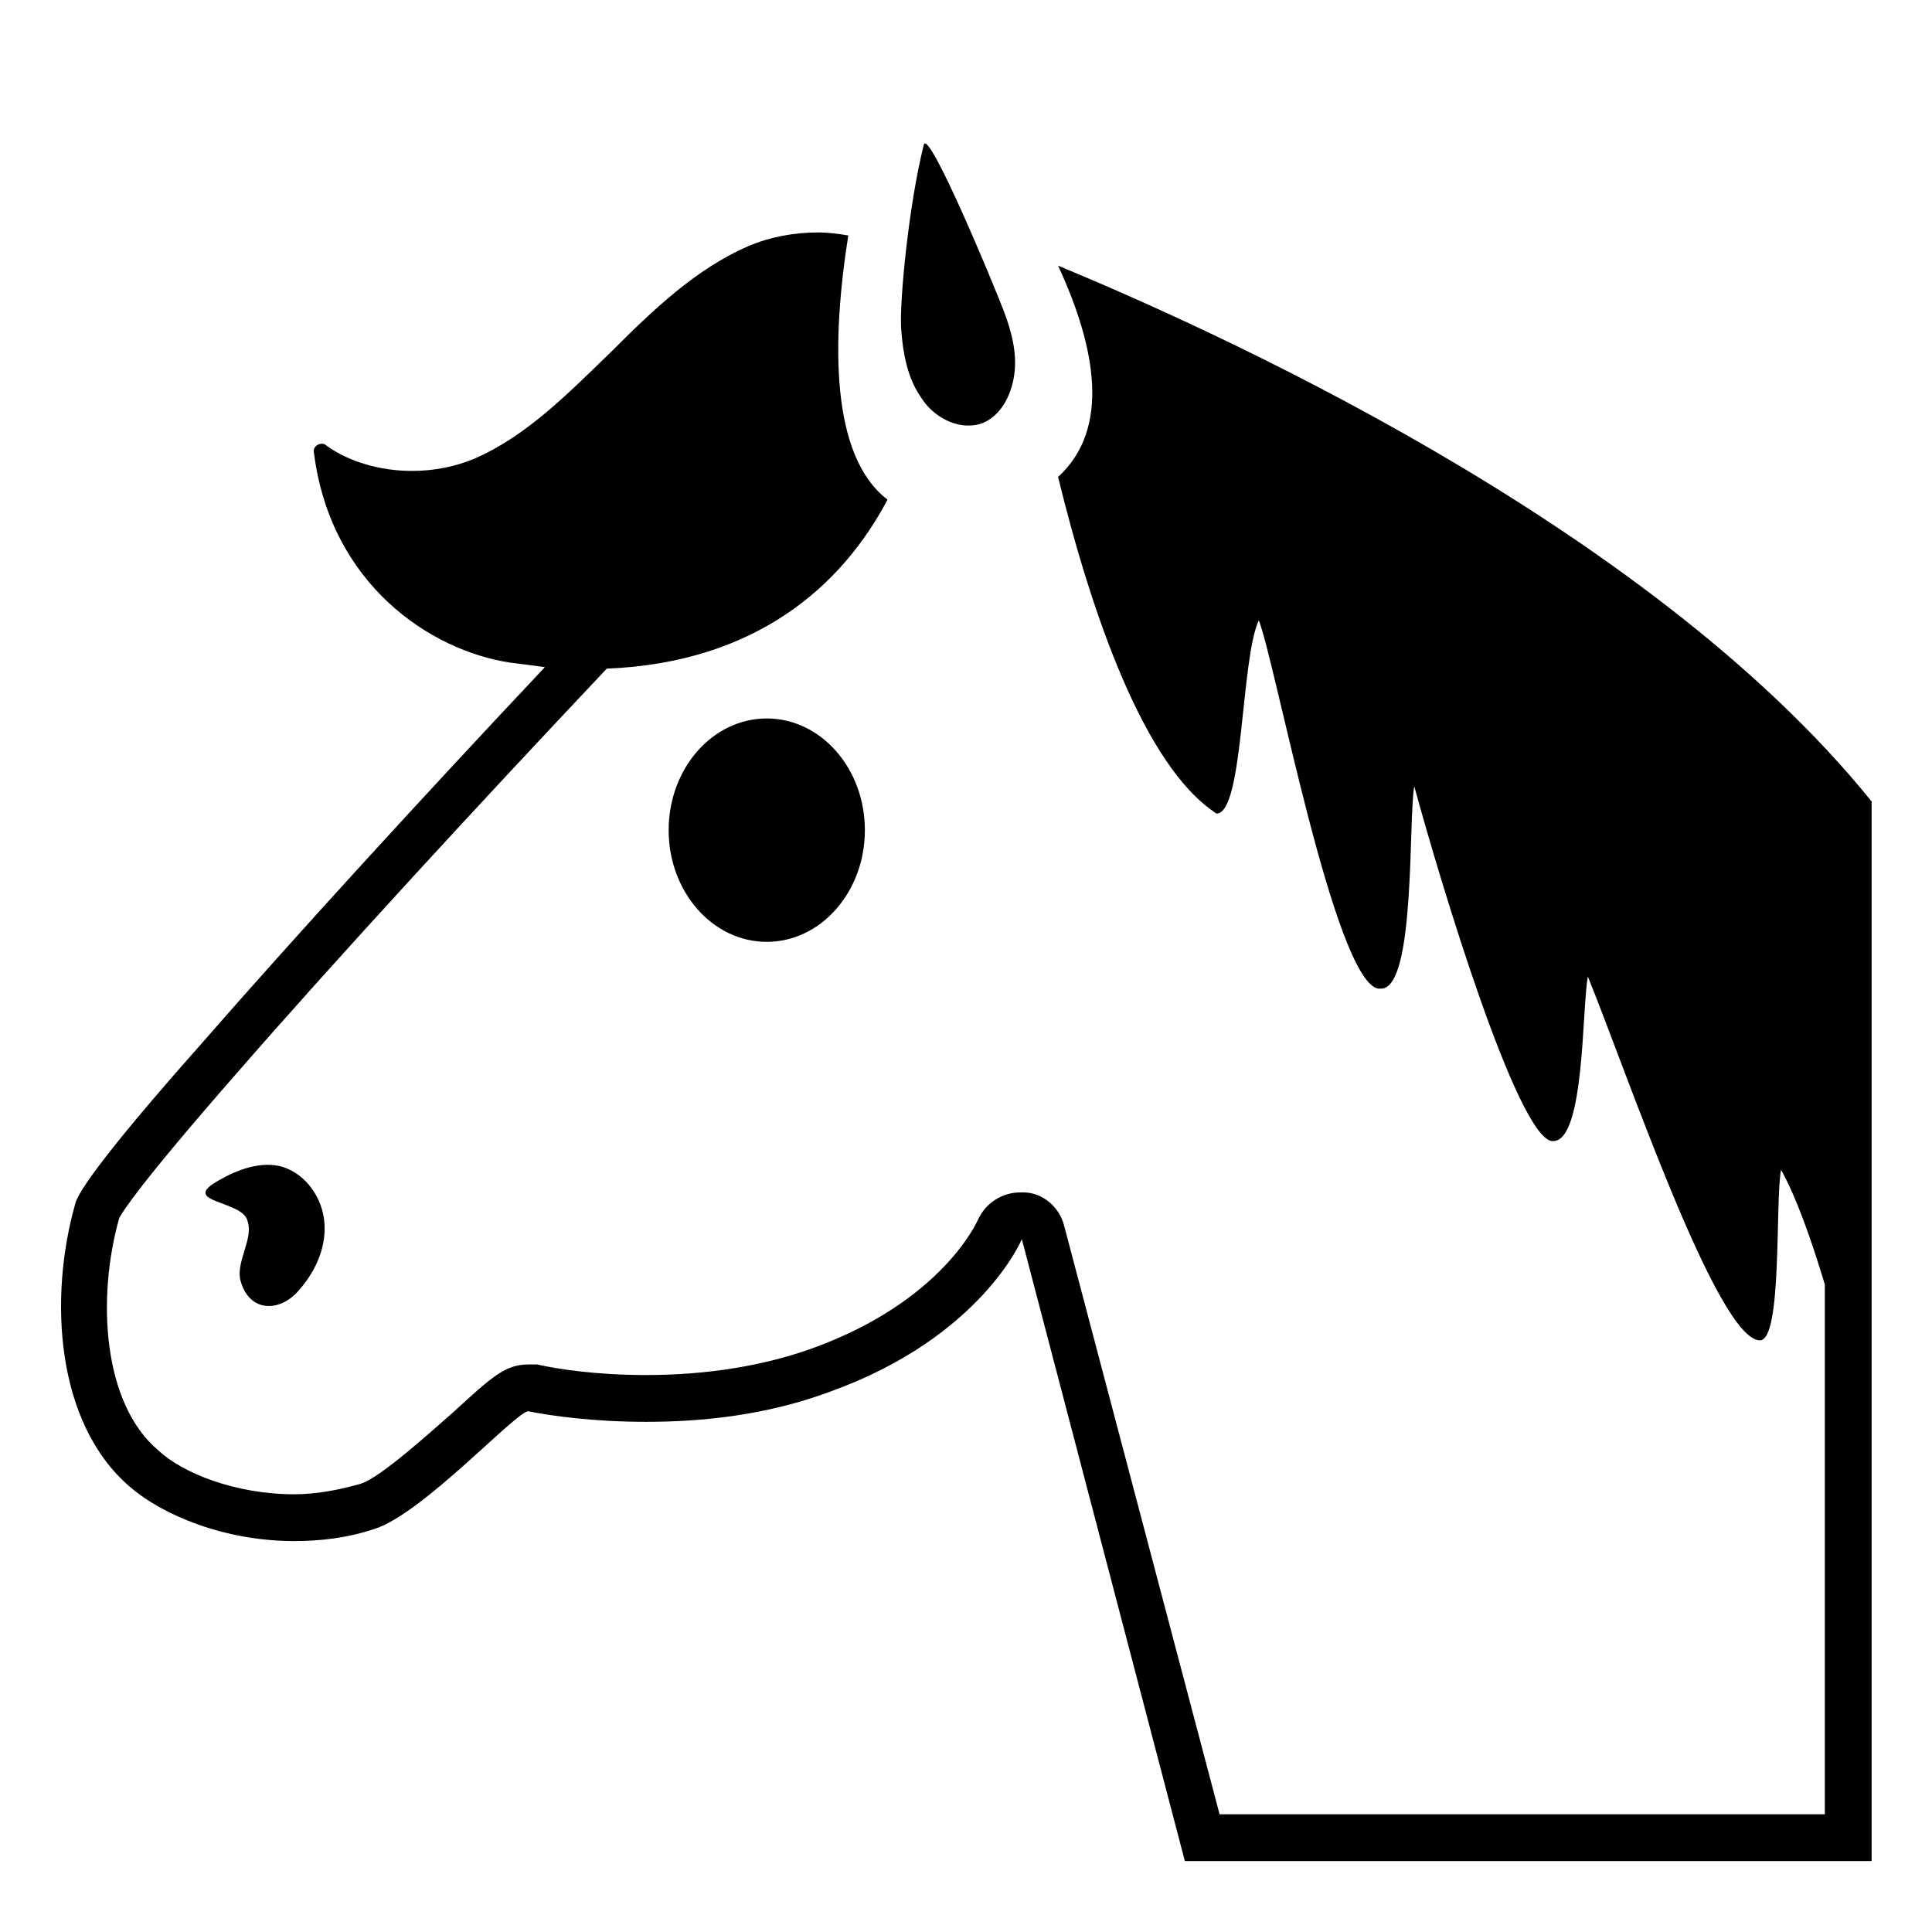
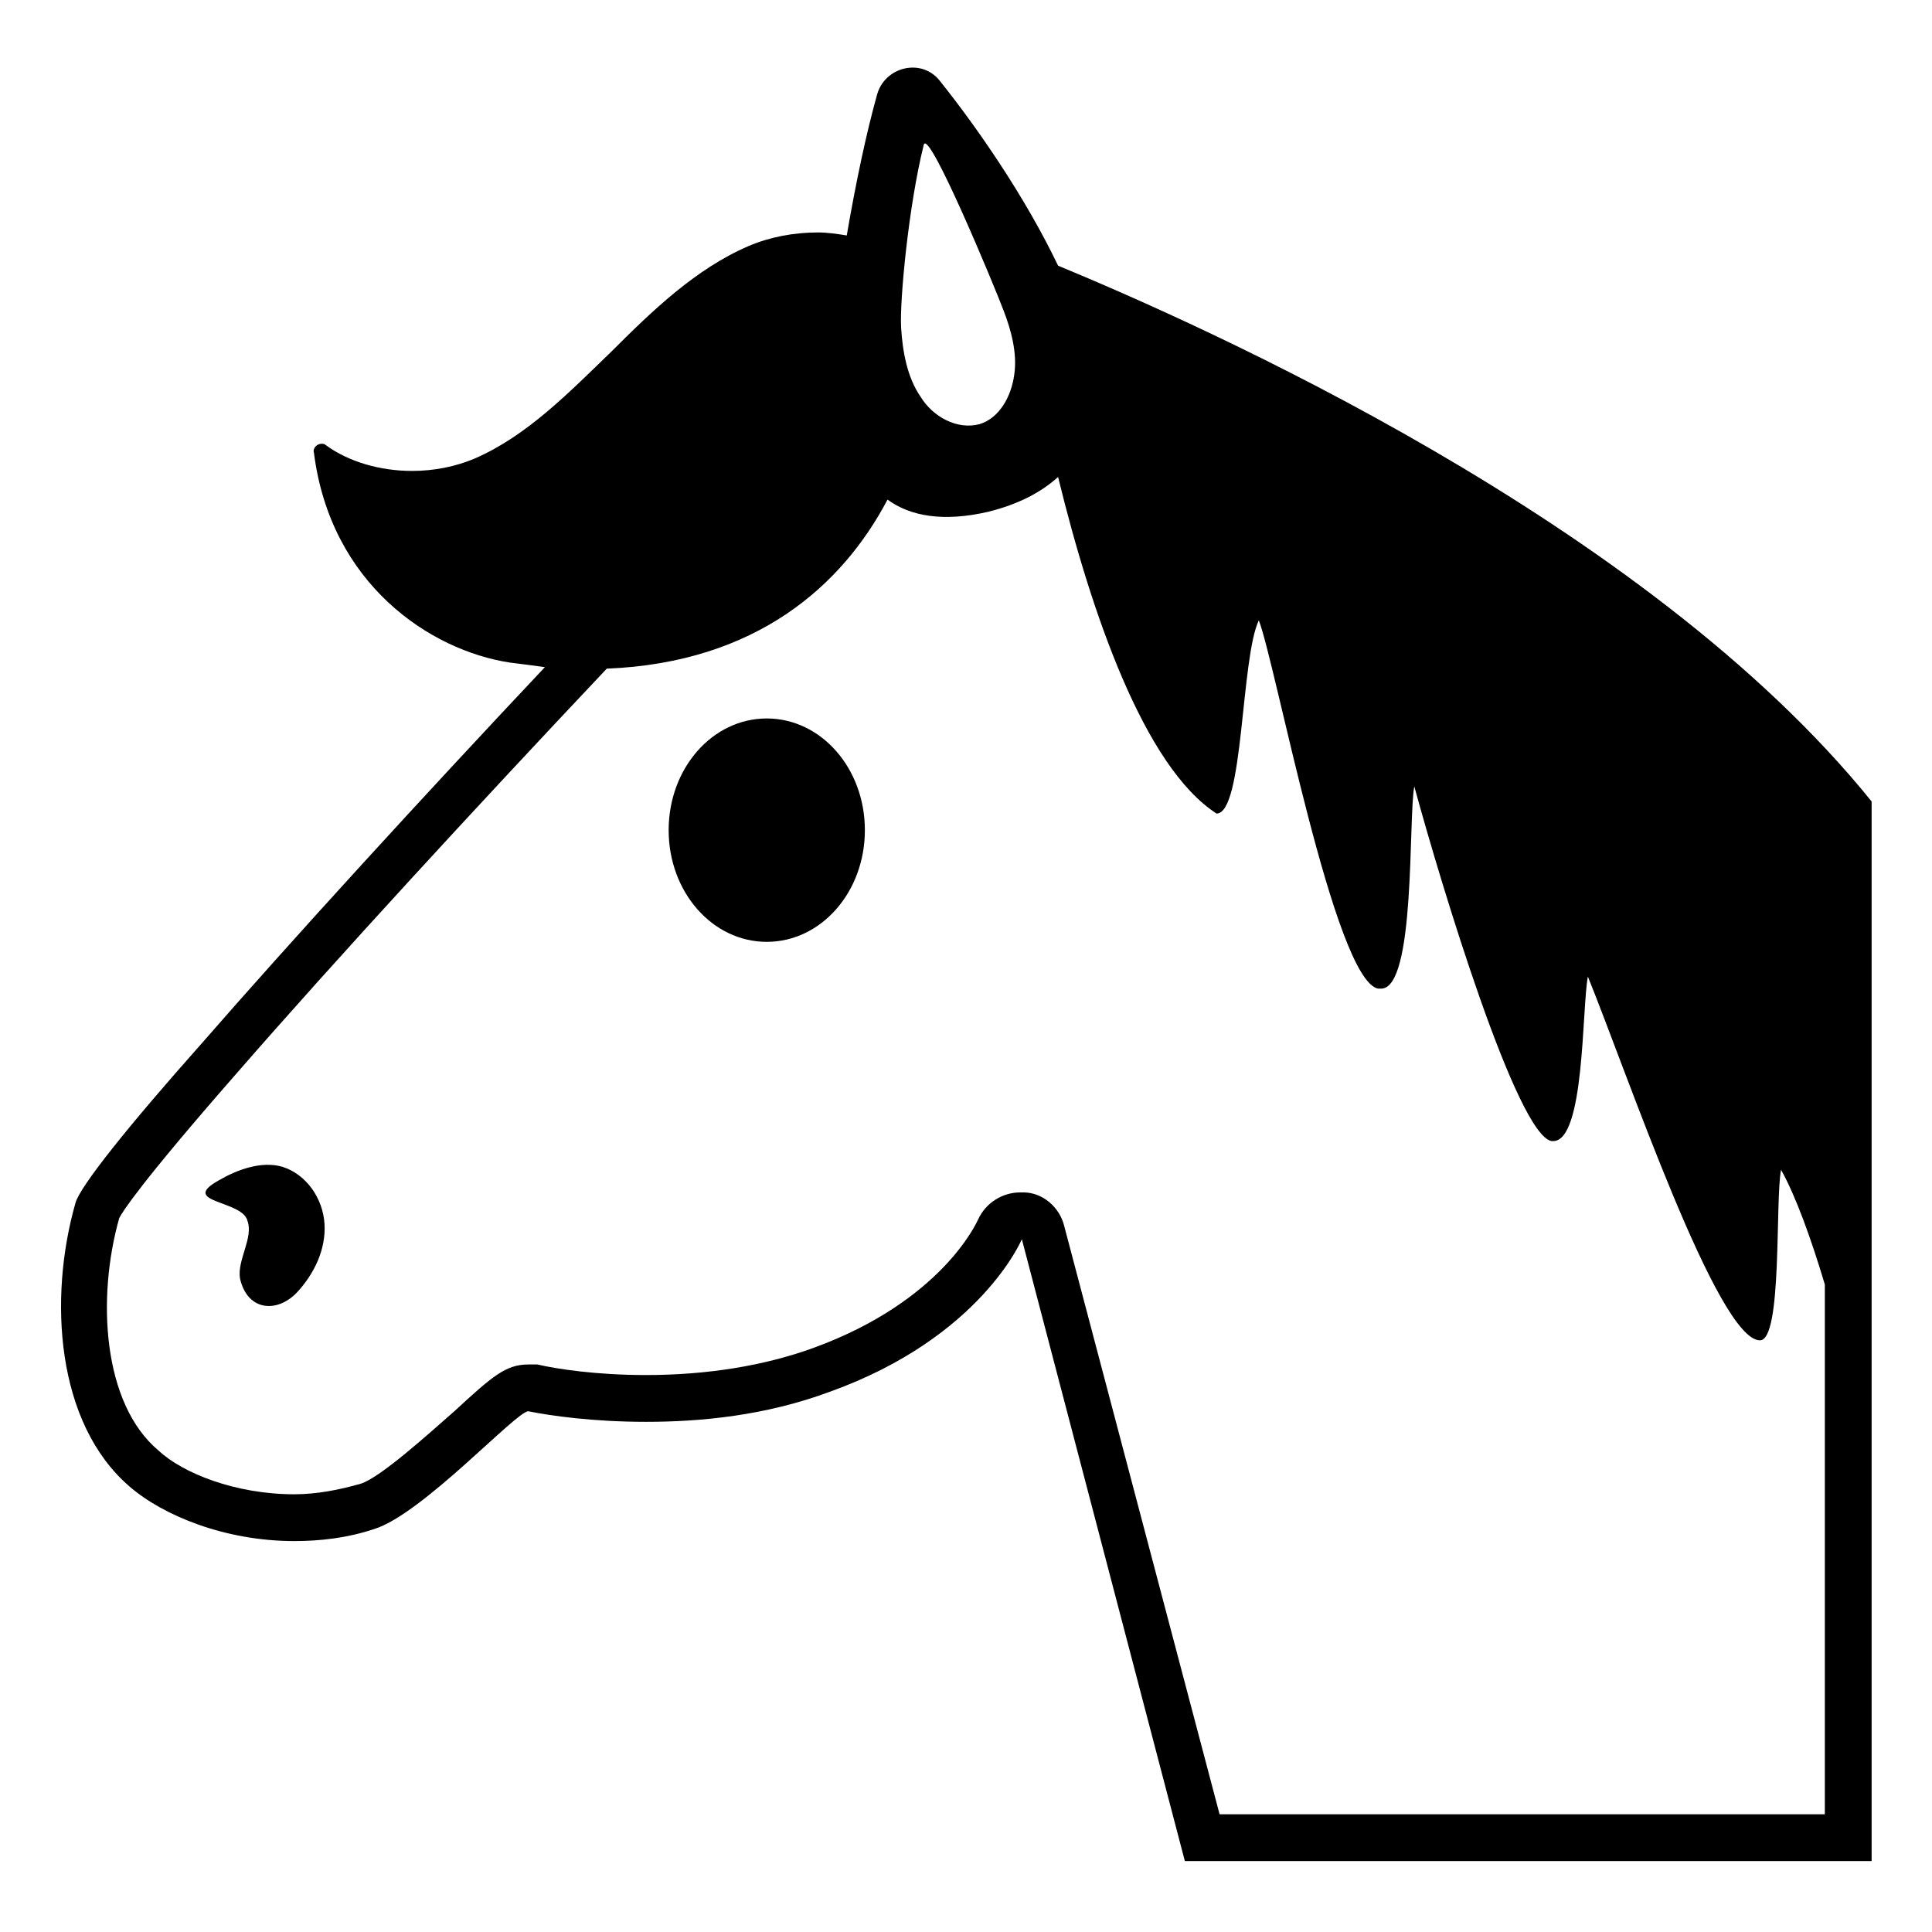
<svg xmlns="http://www.w3.org/2000/svg" width="128" height="128">
-   <g>
-     <ellipse cx="50.8" cy="55" rx="6.5" ry="7.4" />
-     <path d="M15.9,84.7c0.5,2.2,2.5,2.3,3.8,0.9c1.1-1.2,1.9-2.8,1.8-4.5c-0.1-1.7-1.2-3.3-2.8-3.8c-1.4-0.4-3,0.2-4.2,0.9 c-2.7,1.5,1.6,1.3,1.9,2.7C16.8,82,15.7,83.5,15.9,84.7z" />
-     <path d="M124,76.5V53.1c-15-18.6-44.5-31.6-53.9-35.5c2.5,5.4,3.5,10.8,0,14c2.2,9,5.7,19.2,10.5,22.3h0c1.8,0,1.6-10.3,2.8-12.8 c1.1,2.8,5,23.8,7.9,24.4c0,0,0.1,0,0.2,0c2.3,0,1.8-11.3,2.2-13.4c1.8,6.6,6.8,23.1,9.1,23.5c0,0,0.1,0,0.1,0 c2.1,0,1.9-8.8,2.3-10.9c2.6,6.4,8.6,24.1,11.4,24.1h0c1.5,0,1-9.3,1.4-11.3c1,1.8,2,4.6,2.9,7.6v35.1H80.8l-10.3-39 c-0.3-1.2-1.4-2.2-2.7-2.2c-0.1,0-0.1,0-0.2,0c-1.2,0-2.3,0.7-2.8,1.8c-0.1,0.2-2.4,5.4-10.9,8.5c-3.3,1.2-7.1,1.8-11.1,1.8 c-3.3,0-5.9-0.4-7.2-0.7c-0.2,0-0.4,0-0.6,0c-1.5,0-2.4,0.8-4.9,3.1c-1.6,1.4-4.9,4.4-6.2,4.8c-1.4,0.4-2.9,0.7-4.4,0.7 c-3.9,0-7.4-1.4-9-2.9C6.8,93,6.4,86,7.9,80.7c0.2-0.4,1.4-2.3,7.7-9.5c6.7-7.7,16.1-17.9,24.6-26.9c9.9-0.4,15.6-5.5,18.6-11.2 c-3.8-2.9-3.7-10.5-2.6-17.5c-0.6-0.1-1.3-0.2-2-0.2c-1.6,0-3.2,0.3-4.6,0.9c-3.5,1.5-6.4,4.3-9.1,7c-2.8,2.7-5.6,5.6-9.1,7.1 c-1.2,0.5-2.6,0.8-4.1,0.8c-2.1,0-4.2-0.6-5.7-1.7c-0.1-0.1-0.2-0.1-0.3-0.1c-0.3,0-0.6,0.3-0.5,0.6c1.1,8.7,7.7,13.1,13,13.9 c0.8,0.1,1.6,0.2,2.3,0.3c-8.1,8.6-16.7,18-22.8,25C8.5,74.6,5.3,78.6,5,79.7C3.2,86,3.7,94.3,8.6,98.5c2.2,1.9,6.3,3.6,10.9,3.6 c1.7,0,3.5-0.2,5.3-0.8c3.2-1,9.4-7.8,10.2-7.8h0c1.5,0.3,4.3,0.7,7.8,0.7c3.6,0,7.9-0.4,12.2-2c10-3.6,12.7-10.1,12.7-10.1 l10.8,41.2H124L124,76.5C124,76.5,124,76.5,124,76.5z" />
-     <path d="M61,26.3c0.8,1.3,2.4,2.2,3.9,1.8c1.3-0.4,2.1-1.8,2.3-3.3c0.2-1.4-0.2-2.9-0.7-4.2c-0.6-1.6-5-12.2-5.3-11 c-1,4-1.6,10.3-1.5,12.1C59.8,23.3,60.1,25,61,26.3z" />
-   </g>
+   <path d="M50.8,47.6c3.6,0,6.5,3.3,6.5,7.4s-2.9,7.4-6.5,7.4s-6.5-3.3-6.5-7.4S47.2,47.6,50.8,47.6z M15.9,84.7 c0.5,2.2,2.5,2.3,3.8,0.9c1.1-1.2,1.9-2.8,1.8-4.5s-1.2-3.3-2.8-3.8c-1.4-0.4-3,0.2-4.2,0.9c-2.7,1.5,1.6,1.3,1.9,2.7 C16.8,82,15.7,83.5,15.9,84.7z M59.7,21.7c-0.1-1.8,0.5-8.1,1.5-12.1c0.3-1.2,4.7,9.4,5.3,11c0.5,1.3,0.9,2.8,0.7,4.2 c-0.2,1.5-1,2.9-2.3,3.3c-1.5,0.4-3.1-0.5-3.9-1.8C60.1,25,59.8,23.3,59.7,21.7z M70.1,17.6L70.1,17.6c-2.2-4.6-5.4-9.2-7.8-12.2 c-1.2-1.6-3.7-1-4.2,0.9c-0.7,2.5-1.4,5.8-2,9.3c-0.6-0.1-1.3-0.2-1.9-0.2c-1.6,0-3.2,0.3-4.6,0.9c-3.5,1.5-6.4,4.3-9.1,7 c-2.8,2.7-5.6,5.6-9.1,7.1c-1.2,0.5-2.6,0.8-4.1,0.8c-2.1,0-4.2-0.6-5.7-1.7c-0.1-0.1-0.2-0.1-0.3-0.1c-0.3,0-0.6,0.3-0.5,0.6 c1.1,8.7,7.7,13.1,13,13.9c0.8,0.1,1.6,0.2,2.3,0.3c-8.1,8.6-16.7,18-22.8,25c-4.8,5.4-8,9.4-8.3,10.5C3.2,86,3.7,94.3,8.6,98.5 c2.2,1.9,6.3,3.6,10.9,3.6c1.7,0,3.5-0.2,5.3-0.8c3.2-1,9.4-7.8,10.2-7.8c1.5,0.3,4.3,0.7,7.8,0.7c3.6,0,7.9-0.4,12.2-2 c10-3.6,12.7-10.1,12.7-10.1l10.8,41.2H124V76.5V53.1C109,34.5,79.5,21.5,70.1,17.6z M120.9,120.2H80.8l-10.3-39 C70.2,80,69.1,79,67.8,79c-0.1,0-0.1,0-0.2,0c-1.2,0-2.3,0.7-2.8,1.8c-0.1,0.2-2.4,5.4-10.9,8.5c-3.3,1.2-7.1,1.8-11.1,1.8 c-3.3,0-5.9-0.4-7.2-0.7c-0.2,0-0.4,0-0.6,0c-1.5,0-2.4,0.8-4.9,3.1c-1.6,1.4-4.9,4.4-6.2,4.8C22.5,98.7,21,99,19.5,99 c-3.9,0-7.4-1.4-9-2.9C6.8,93,6.4,86,7.9,80.7c0.2-0.4,1.4-2.3,7.7-9.5c6.7-7.7,16.1-17.9,24.6-26.9c9.9-0.4,15.6-5.5,18.6-11.2l0,0 c1.5,1.1,3.7,1.5,6.7,0.8c2-0.5,3.5-1.3,4.6-2.3c2.2,9,5.7,19.2,10.5,22.3c1.8,0,1.6-10.3,2.8-12.8c1.1,2.8,5,23.8,7.9,24.4 c0,0,0.1,0,0.2,0c2.3,0,1.8-11.3,2.2-13.4c1.8,6.6,6.8,23.1,9.1,23.5h0.1c2.1,0,1.9-8.8,2.3-10.9c2.6,6.4,8.6,24.1,11.4,24.1 c1.5,0,1-9.3,1.4-11.3c1,1.8,2,4.6,2.9,7.6V120.2z" />
</svg>
